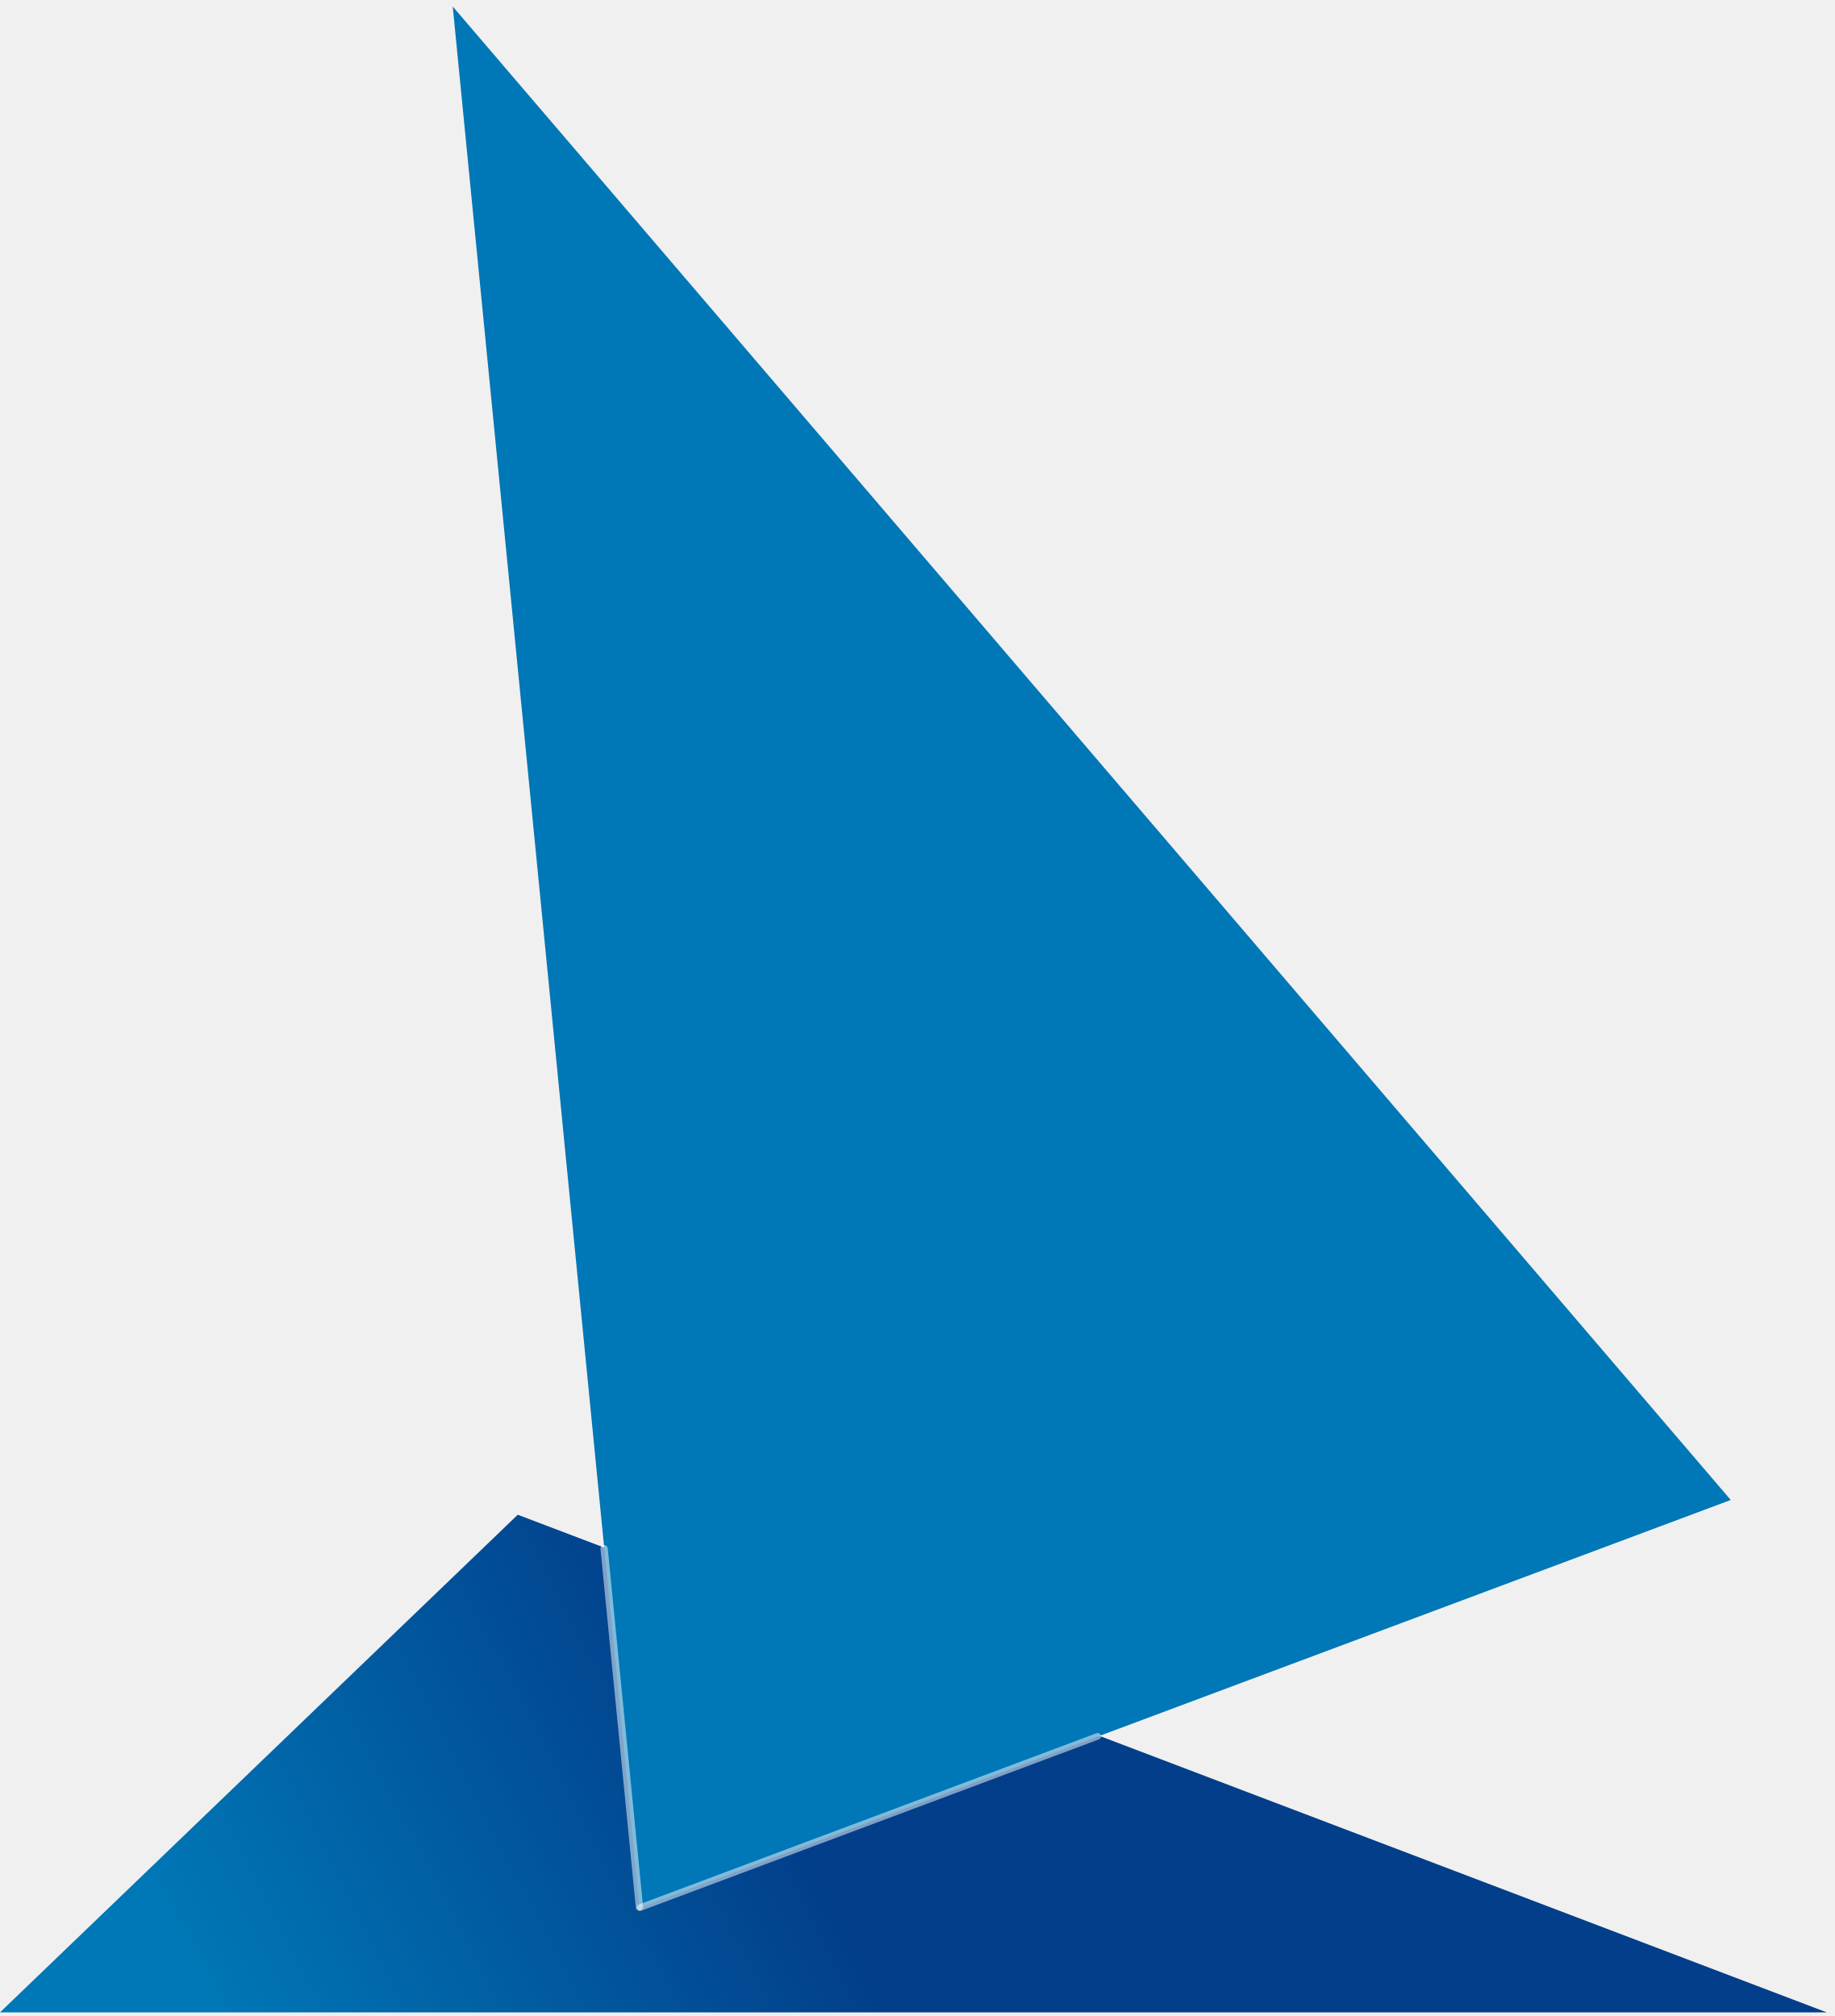
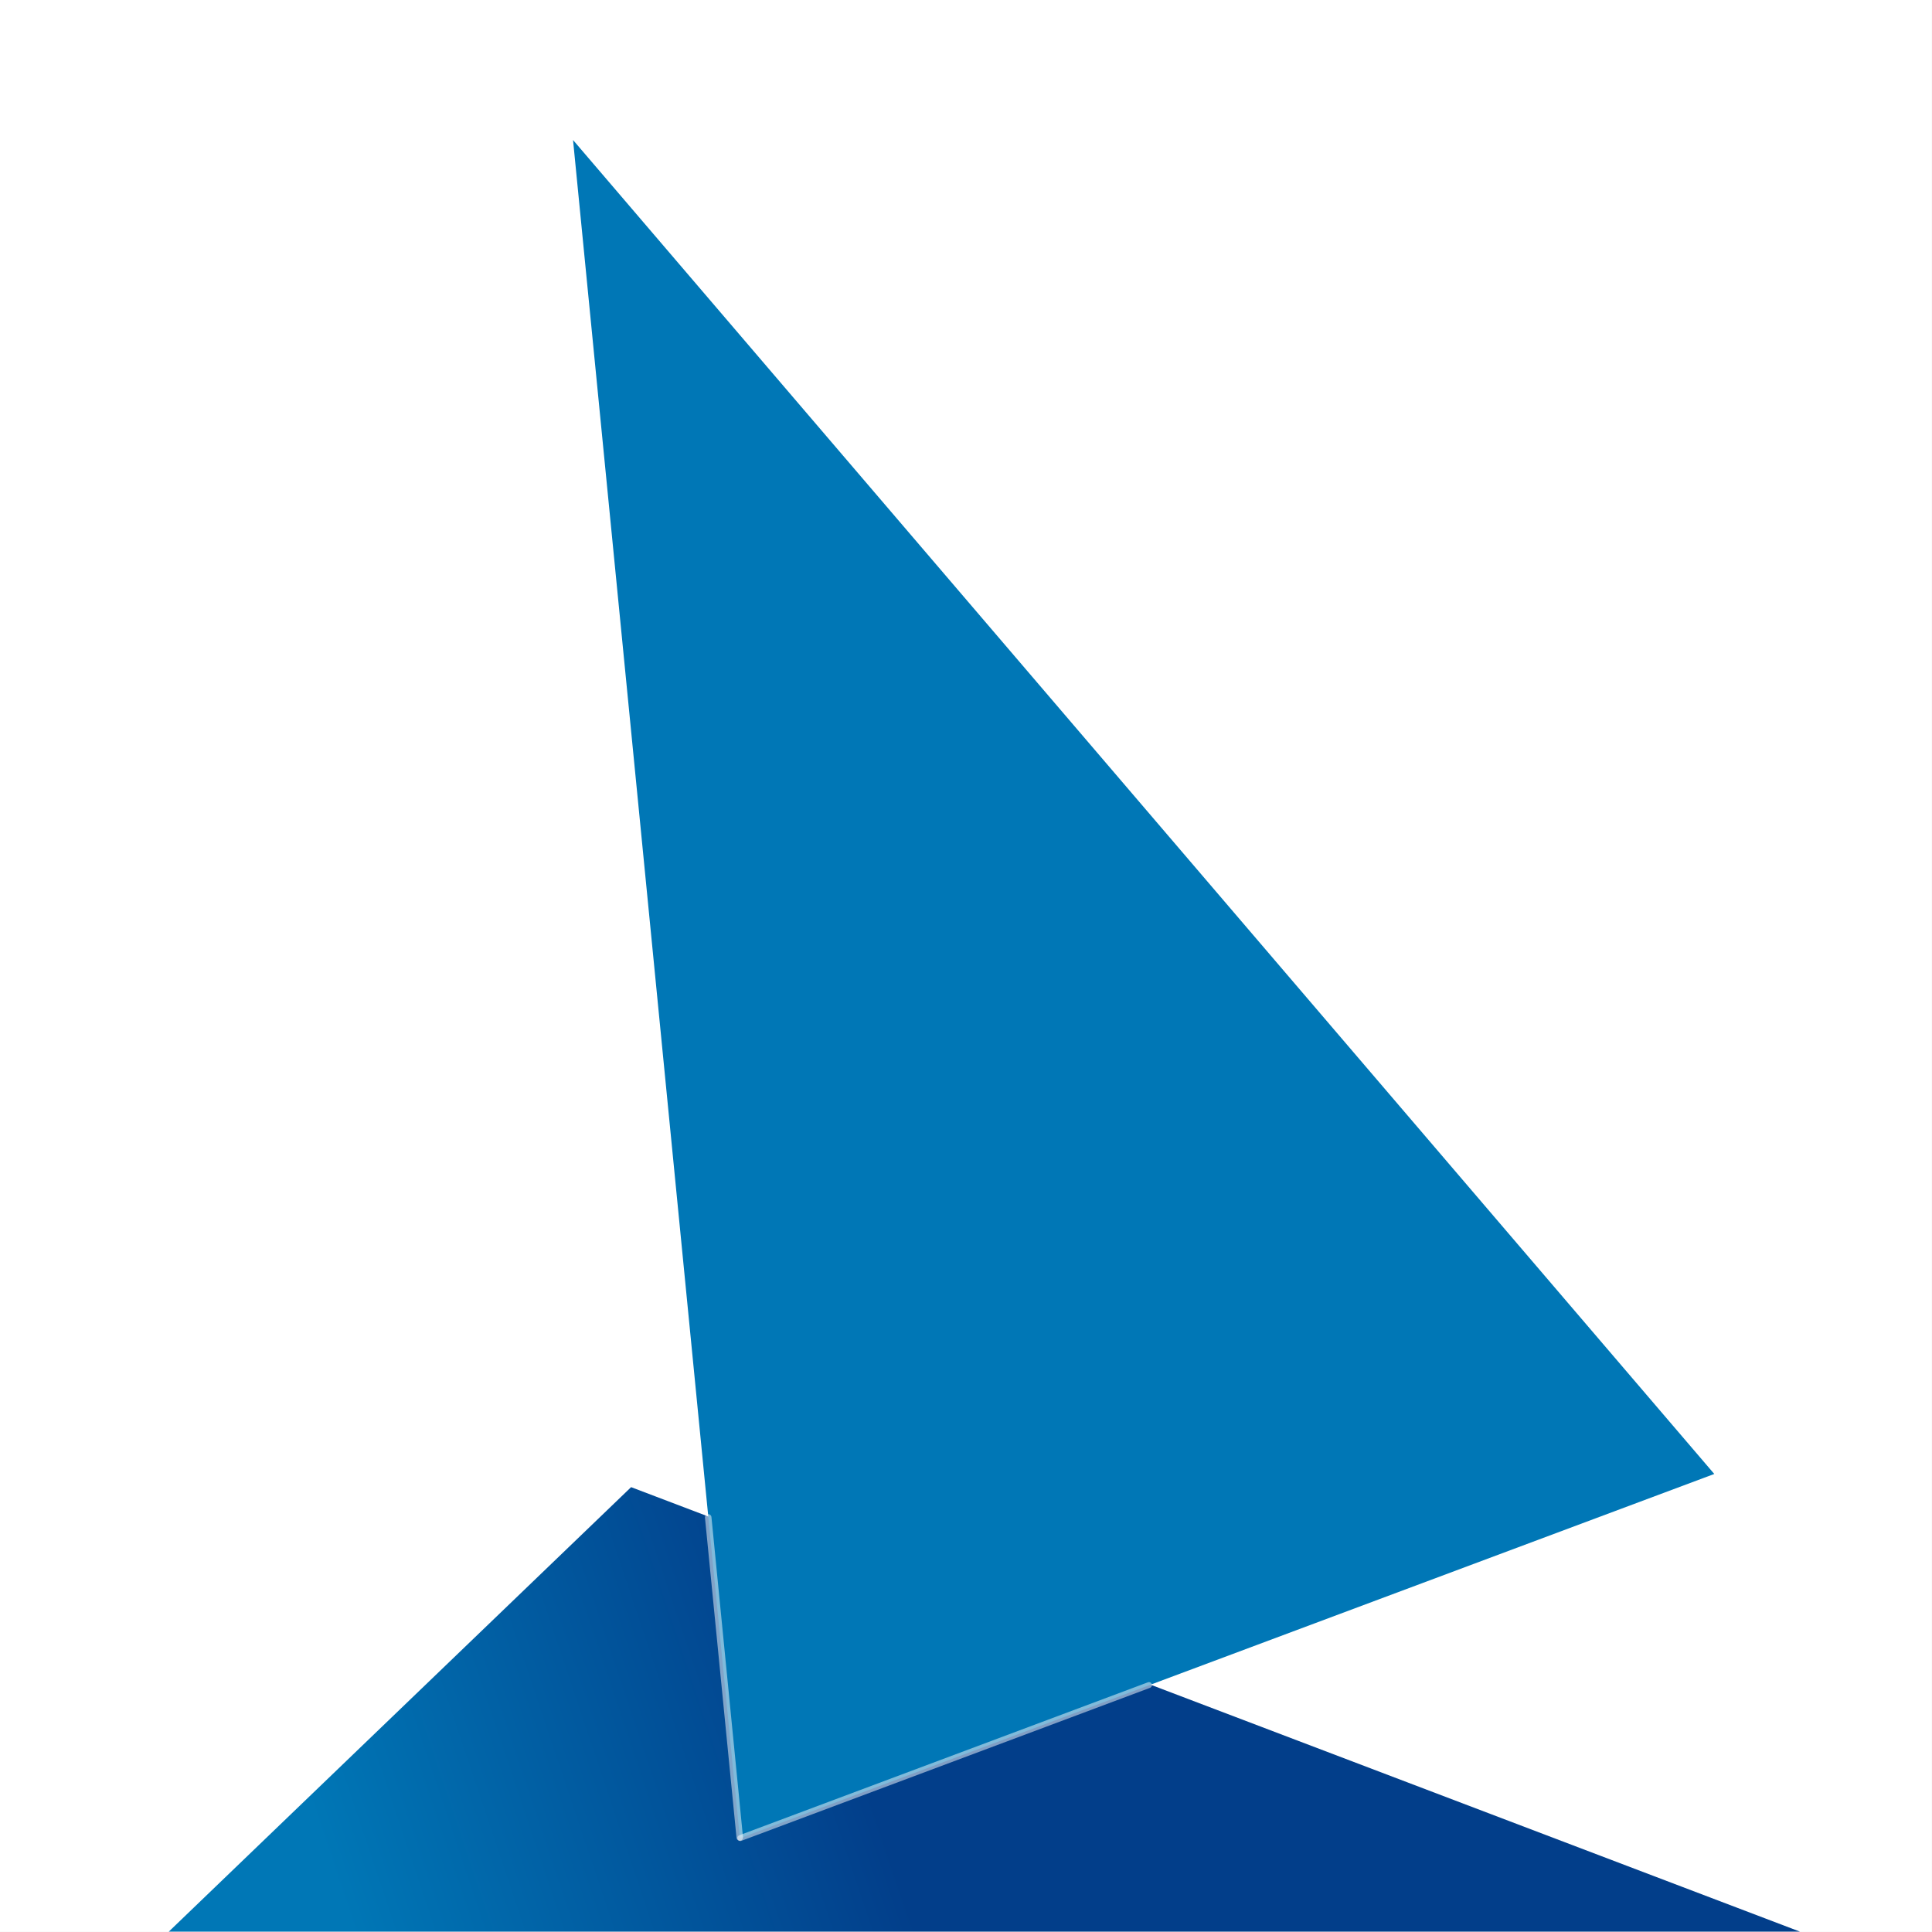
- <svg xmlns="http://www.w3.org/2000/svg" width="100%" height="100%" viewBox="0 0 141 155" version="1.1" xml:space="preserve" style="fill-rule:evenodd;clip-rule:evenodd;stroke-linecap:round;stroke-linejoin:round;stroke-miterlimit:1.5;">
-   <g transform="matrix(1,0,0,1,-178.676,-701.74)">
-     <g transform="matrix(0.384022,0,0,0.384022,21.6327,679.2)">
-       <g transform="matrix(-0.893707,-1.30569e-17,2.3938e-17,0.991614,1086.26,35.1823)">
+ <svg xmlns="http://www.w3.org/2000/svg" width="100%" height="100%" viewBox="0 0 6048 6048" version="1.1" xml:space="preserve" style="fill-rule:evenodd;clip-rule:evenodd;stroke-linecap:round;stroke-linejoin:round;stroke-miterlimit:1.5;">
+   <g transform="matrix(1.017883,0,0,1.037266,-91.60949,-135.8968)">
+     <rect x="90" y="131" width="5941" height="5830" style="fill:white;" />
+   </g>
+   <g transform="matrix(36.36704,0,0,36.36704,-5974.641,-25073.086)">
+     <g transform="matrix(0.384022,0,0,0.384022,21.77019,678.4576)">
+       <g transform="matrix(-0.893707,-0,0,0.991614,1086.26,35.1823)">
        <path d="M641.91,329.54L757.87,430.016L348.743,430.016L641.91,329.54Z" style="fill:url(#_Linear1);" />
      </g>
-       <g transform="matrix(0.0951162,0.96815,-1.07693,0.105803,1131.01,-363.782)">
+       <g transform="matrix(0.095116,0.96815,-1.07693,0.105803,1131.01,-363.782)">
        <path d="M701.673,410.776L763.244,619.024L370.07,619.024L701.673,410.776Z" style="fill:rgb(0,119,182);stroke:white;stroke-opacity:0;stroke-width:2.53px;" />
      </g>
      <g transform="matrix(2.60401,0,0,2.60401,-20.173,-962.727)">
        <path d="M211.227,511.315L213.942,538.864" style="fill:none;stroke:white;stroke-opacity:0.5;stroke-width:0.56px;" />
      </g>
      <g transform="matrix(2.60401,0,0,2.60401,-20.173,-962.727)">
        <path d="M213.99,538.916L249.167,525.746" style="fill:none;stroke:white;stroke-opacity:0.5;stroke-width:0.51px;" />
      </g>
    </g>
  </g>
  <defs>
-     <linearGradient id="_Linear1" x1="0" y1="0" x2="1" y2="0" gradientUnits="userSpaceOnUse" gradientTransform="matrix(-120.554,-55.6916,-61.7927,108.651,715.874,420.109)">
+     <linearGradient id="_Linear1" x1="0" y1="0" x2="1" y2="-0.074" gradientUnits="userSpaceOnUse" gradientTransform="matrix(-120.554,-55.6916,55.6916,-120.554,715.874,420.109)">
      <stop offset="0" style="stop-color:rgb(0,119,182);stop-opacity:1" />
      <stop offset="1" style="stop-color:rgb(2,62,138);stop-opacity:1" />
    </linearGradient>
  </defs>
</svg>
